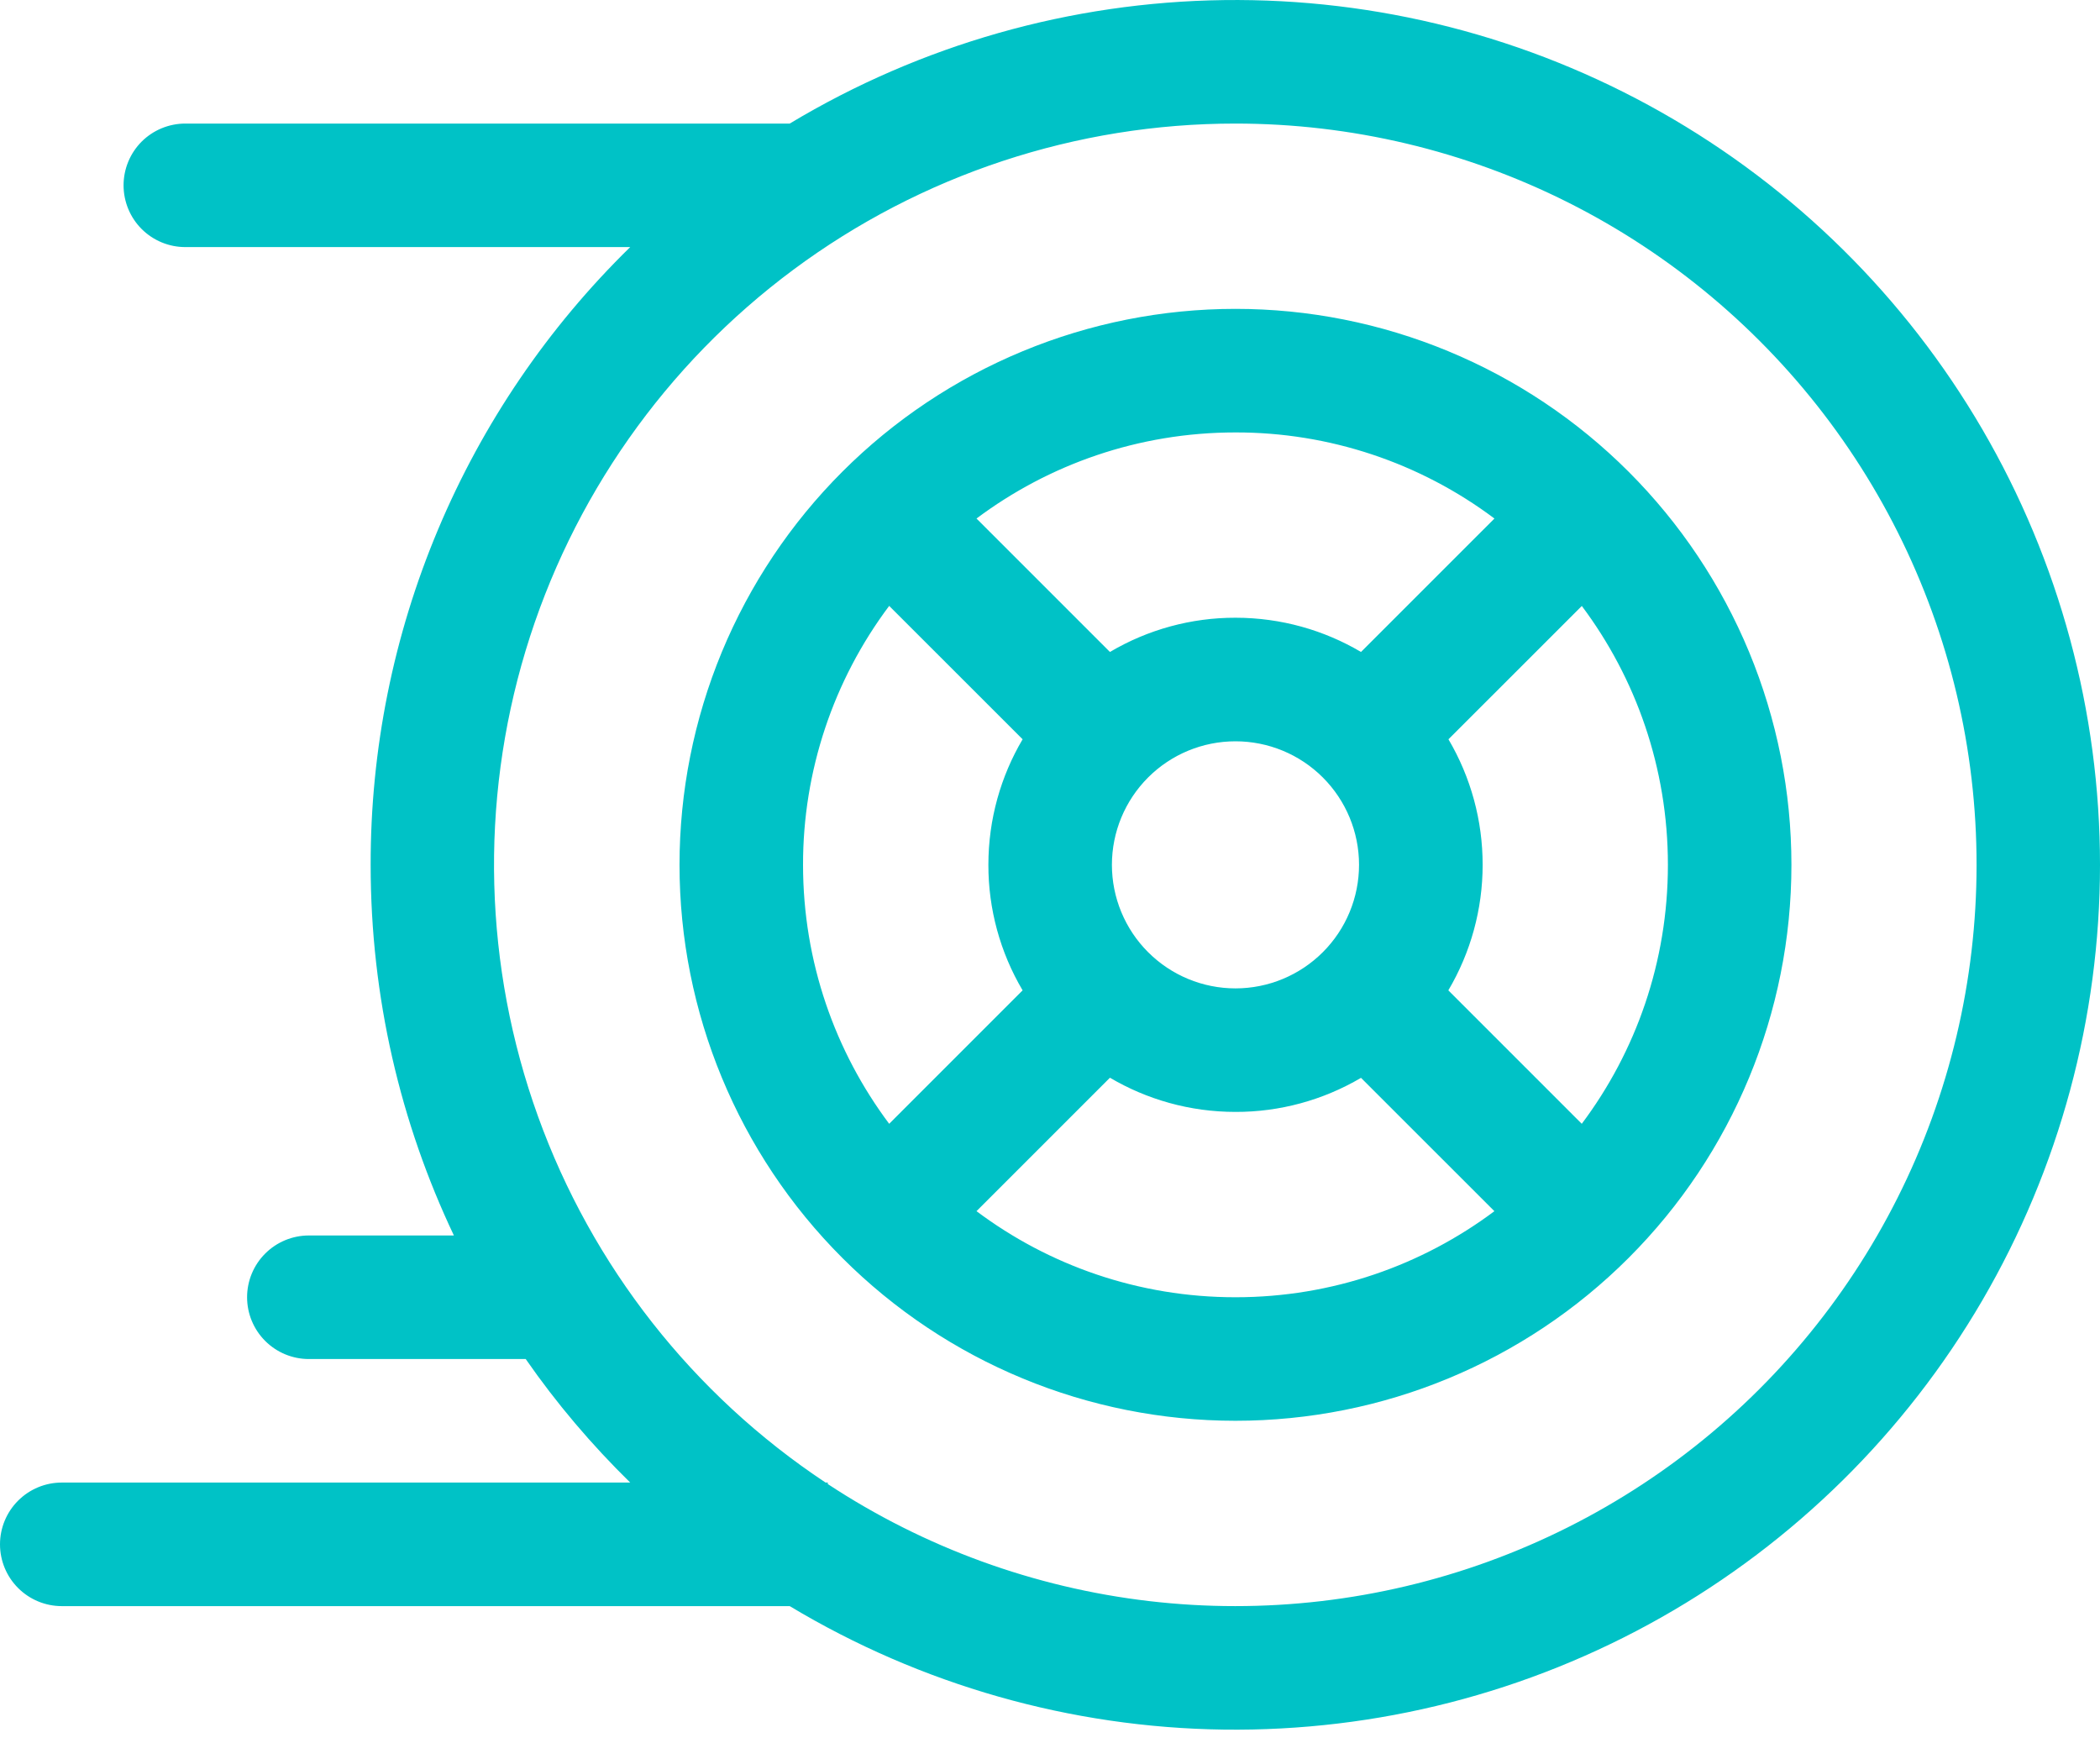
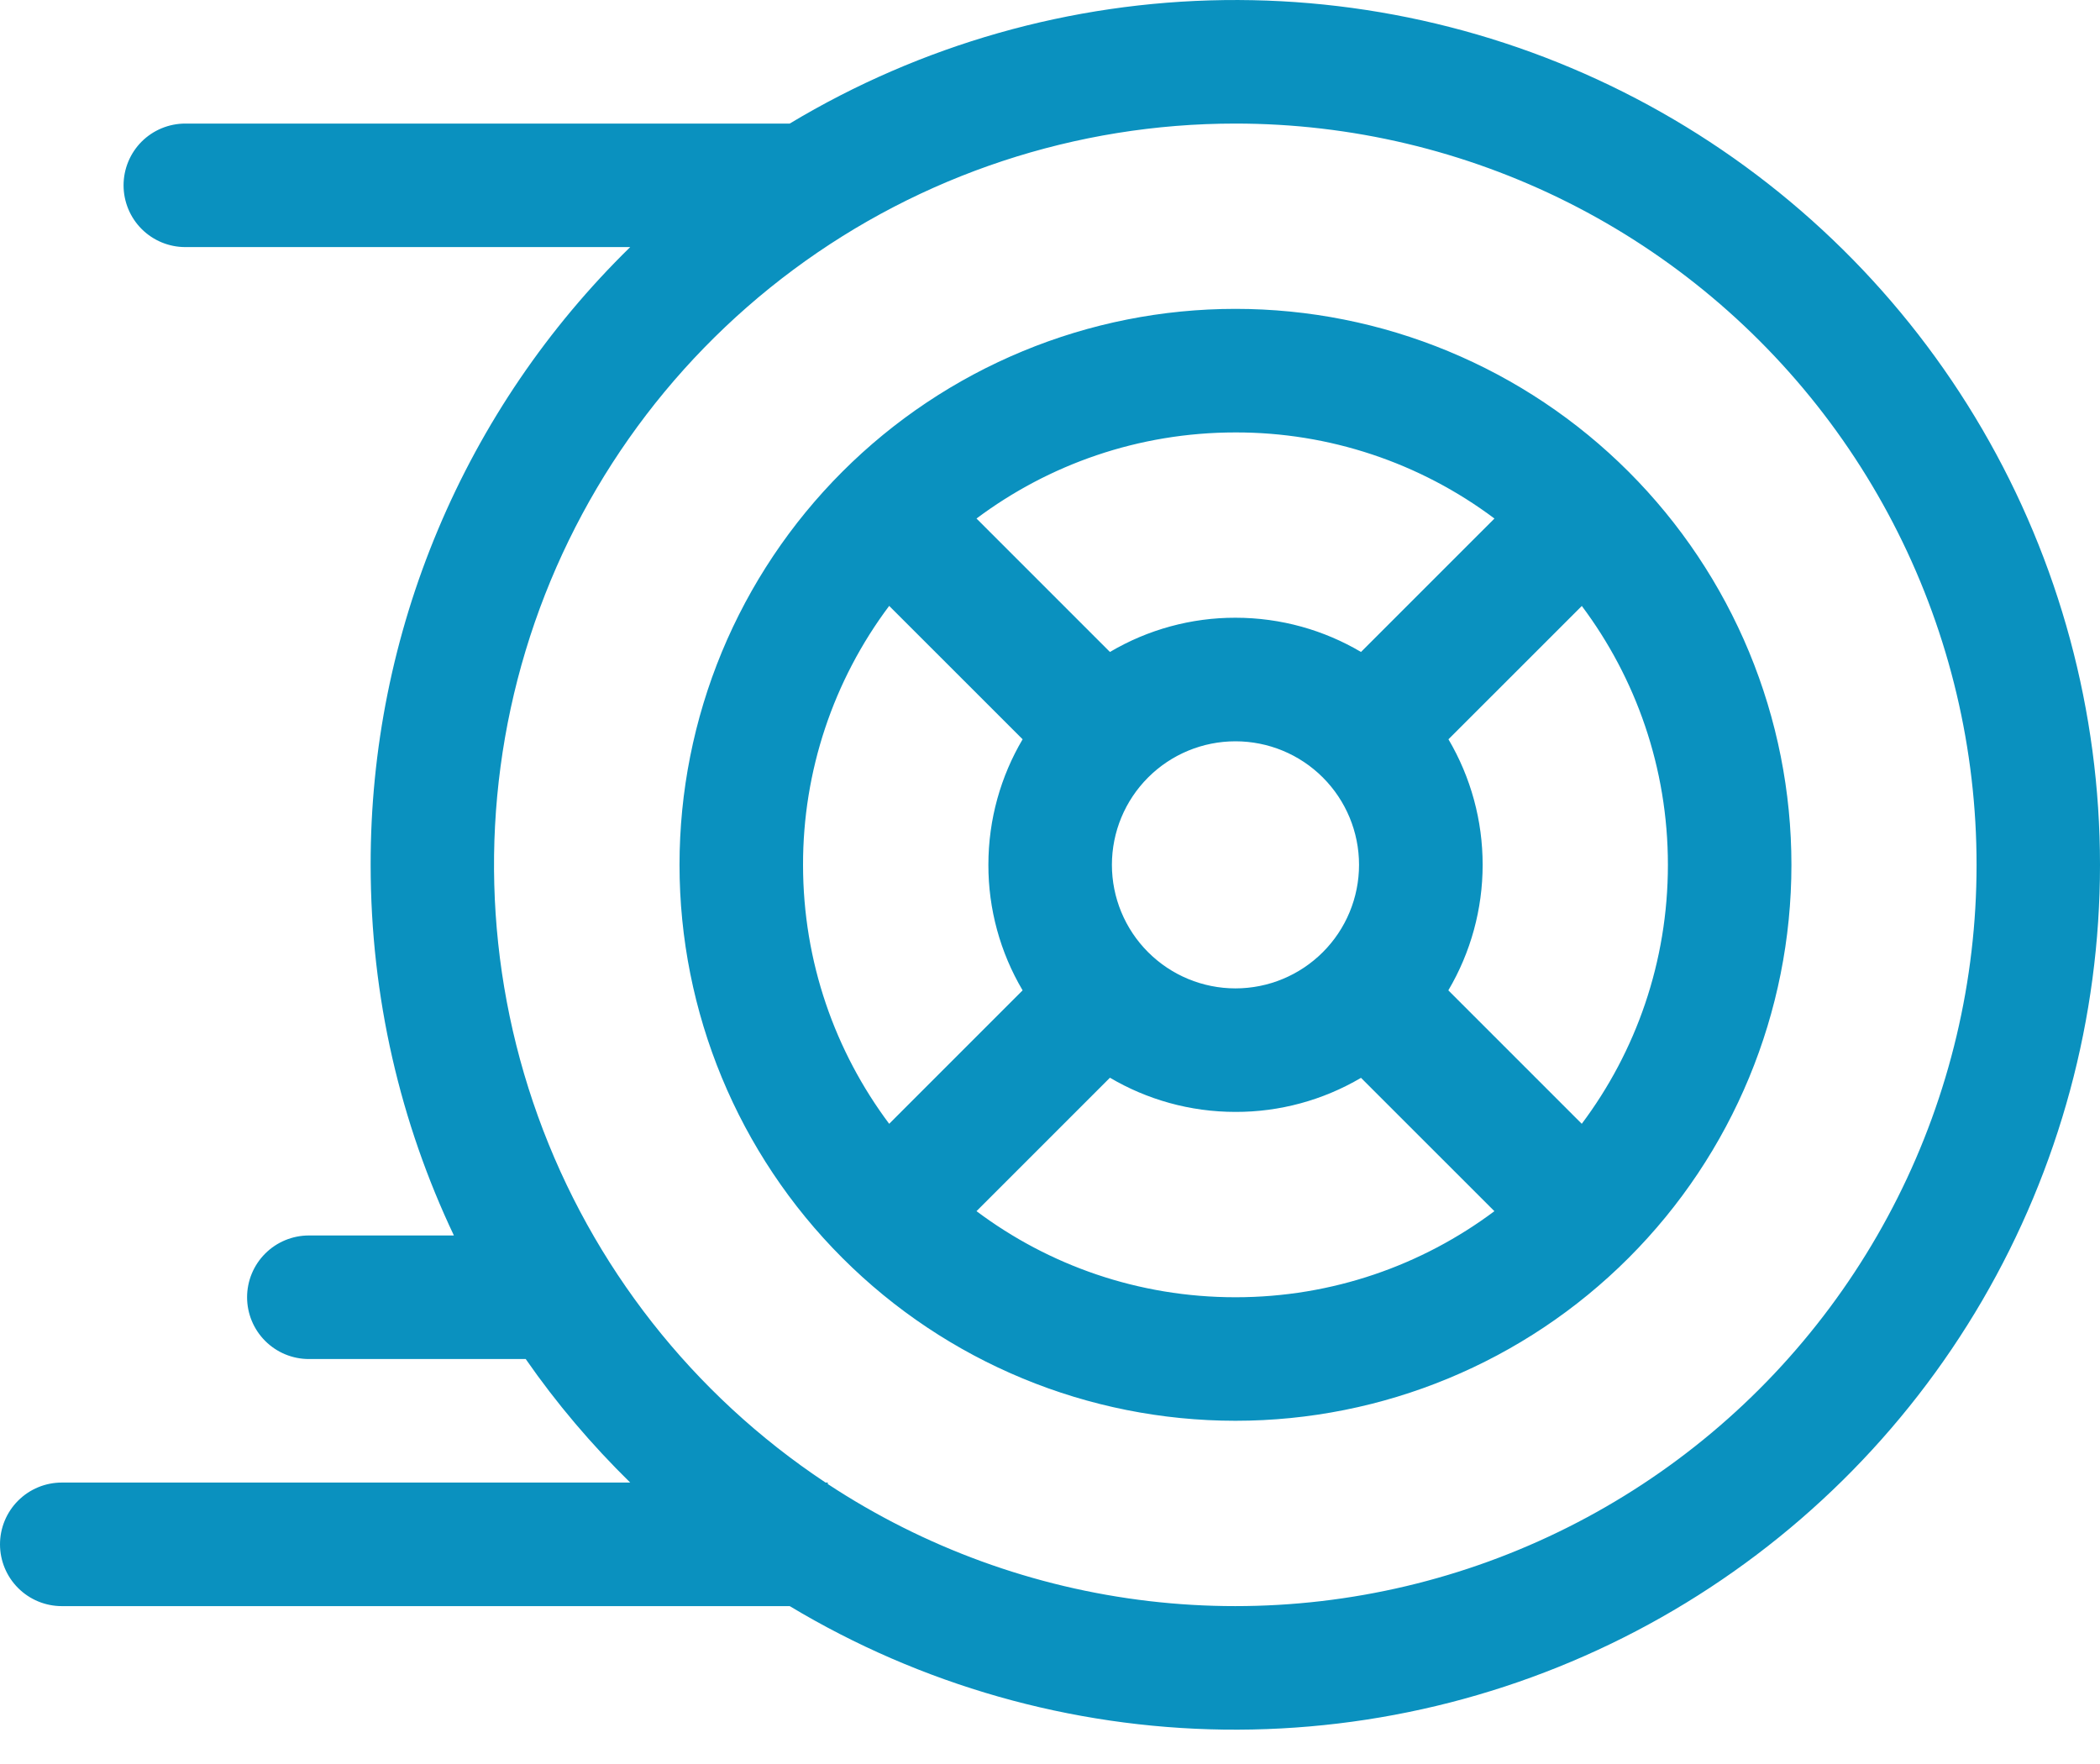
<svg xmlns="http://www.w3.org/2000/svg" width="50" height="42" viewBox="0 0 50 42" fill="none">
-   <path d="M29.416 2.942C32.167 2.942 34.879 3.586 37.337 4.821C39.794 6.056 41.929 7.849 43.571 10.055C45.213 12.262 46.317 14.822 46.794 17.531C47.271 20.24 47.108 23.023 46.318 25.658C45.529 28.293 44.134 30.706 42.246 32.707C40.358 34.707 38.028 36.238 35.443 37.178C32.858 38.118 30.09 38.441 27.358 38.121C24.626 37.801 22.006 36.847 19.709 35.334V35.299H19.656C16.496 33.203 14.095 30.145 12.809 26.578C11.523 23.011 11.419 19.125 12.514 15.494C13.609 11.864 15.845 8.683 18.889 6.422C21.933 4.161 25.624 2.941 29.416 2.942ZM12.517 32.358C13.252 33.417 14.087 34.399 15.005 35.299H1.471C1.081 35.299 0.707 35.454 0.431 35.73C0.155 36.006 0 36.38 0 36.77C0 37.16 0.155 37.534 0.431 37.81C0.707 38.086 1.081 38.241 1.471 38.241H18.803C21.927 40.118 25.494 41.133 29.139 41.181C32.783 41.228 36.375 40.308 39.548 38.513C42.721 36.718 45.36 34.113 47.196 30.965C49.032 27.816 50 24.236 50 20.591C50 16.946 49.032 13.366 47.196 10.218C45.36 7.069 42.721 4.464 39.548 2.669C36.375 0.874 32.783 -0.046 29.139 0.002C25.494 0.05 21.927 1.064 18.803 2.942H4.412C4.022 2.942 3.648 3.097 3.372 3.372C3.097 3.648 2.942 4.022 2.942 4.412C2.942 4.802 3.097 5.177 3.372 5.452C3.648 5.728 4.022 5.883 4.412 5.883H15.005C13.046 7.798 11.489 10.086 10.428 12.612C9.366 15.138 8.821 17.851 8.825 20.591C8.825 23.75 9.537 26.739 10.807 29.416H7.354C6.964 29.416 6.59 29.571 6.314 29.847C6.038 30.123 5.883 30.497 5.883 30.887C5.883 31.277 6.038 31.651 6.314 31.927C6.59 32.203 6.964 32.358 7.354 32.358H12.517ZM21.171 14.426C19.837 16.204 19.117 18.368 19.12 20.591C19.12 22.903 19.885 25.039 21.171 26.757L24.348 23.58C23.813 22.675 23.531 21.642 23.533 20.591C23.533 19.503 23.83 18.479 24.348 17.602L21.171 14.426ZM23.25 12.346L26.427 15.523C27.332 14.988 28.365 14.706 29.416 14.708C30.504 14.708 31.528 15.005 32.405 15.523L35.582 12.346C33.803 11.012 31.639 10.292 29.416 10.296C27.104 10.296 24.968 11.06 23.25 12.346ZM37.664 14.426L34.487 17.602C35.021 18.508 35.302 19.54 35.301 20.592C35.301 21.643 35.019 22.675 34.484 23.58L37.661 26.757C38.95 25.039 39.712 22.903 39.712 20.591C39.712 18.279 38.947 16.143 37.661 14.426H37.664ZM35.582 28.839L32.405 25.663C31.499 26.196 30.467 26.477 29.416 26.474C28.328 26.474 27.304 26.177 26.427 25.66L23.25 28.837C24.968 30.125 27.104 30.887 29.416 30.887C31.728 30.887 33.864 30.122 35.582 28.837V28.839ZM16.179 20.591C16.179 18.853 16.521 17.132 17.186 15.525C17.852 13.919 18.827 12.46 20.056 11.231C21.285 10.002 22.744 9.027 24.35 8.362C25.956 7.696 27.678 7.354 29.416 7.354C31.154 7.354 32.876 7.696 34.482 8.362C36.088 9.027 37.547 10.002 38.776 11.231C40.005 12.46 40.98 13.919 41.646 15.525C42.311 17.132 42.653 18.853 42.653 20.591C42.653 24.102 41.259 27.469 38.776 29.951C36.294 32.434 32.927 33.828 29.416 33.828C25.905 33.828 22.538 32.434 20.056 29.951C17.573 27.469 16.179 24.102 16.179 20.591V20.591ZM26.474 20.591C26.474 21.371 26.784 22.12 27.336 22.671C27.888 23.223 28.636 23.533 29.416 23.533C30.196 23.533 30.944 23.223 31.496 22.671C32.048 22.12 32.358 21.371 32.358 20.591C32.358 19.811 32.048 19.063 31.496 18.511C30.944 17.959 30.196 17.65 29.416 17.65C28.636 17.65 27.888 17.959 27.336 18.511C26.784 19.063 26.474 19.811 26.474 20.591Z" fill="#00C2C6" />
+   <path d="M29.416 2.942C32.167 2.942 34.879 3.586 37.337 4.821C39.794 6.056 41.929 7.849 43.571 10.055C45.213 12.262 46.317 14.822 46.794 17.531C47.271 20.24 47.108 23.023 46.318 25.658C45.529 28.293 44.134 30.706 42.246 32.707C40.358 34.707 38.028 36.238 35.443 37.178C32.858 38.118 30.09 38.441 27.358 38.121C24.626 37.801 22.006 36.847 19.709 35.334V35.299H19.656C16.496 33.203 14.095 30.145 12.809 26.578C11.523 23.011 11.419 19.125 12.514 15.494C13.609 11.864 15.845 8.683 18.889 6.422C21.933 4.161 25.624 2.941 29.416 2.942ZM12.517 32.358C13.252 33.417 14.087 34.399 15.005 35.299H1.471C1.081 35.299 0.707 35.454 0.431 35.73C0.155 36.006 0 36.38 0 36.77C0 37.16 0.155 37.534 0.431 37.81C0.707 38.086 1.081 38.241 1.471 38.241H18.803C21.927 40.118 25.494 41.133 29.139 41.181C32.783 41.228 36.375 40.308 39.548 38.513C42.721 36.718 45.36 34.113 47.196 30.965C49.032 27.816 50 24.236 50 20.591C50 16.946 49.032 13.366 47.196 10.218C45.36 7.069 42.721 4.464 39.548 2.669C36.375 0.874 32.783 -0.046 29.139 0.002C25.494 0.05 21.927 1.064 18.803 2.942H4.412C4.022 2.942 3.648 3.097 3.372 3.372C3.097 3.648 2.942 4.022 2.942 4.412C2.942 4.802 3.097 5.177 3.372 5.452C3.648 5.728 4.022 5.883 4.412 5.883H15.005C13.046 7.798 11.489 10.086 10.428 12.612C9.366 15.138 8.821 17.851 8.825 20.591C8.825 23.75 9.537 26.739 10.807 29.416H7.354C6.964 29.416 6.59 29.571 6.314 29.847C6.038 30.123 5.883 30.497 5.883 30.887C5.883 31.277 6.038 31.651 6.314 31.927C6.59 32.203 6.964 32.358 7.354 32.358H12.517ZM21.171 14.426C19.837 16.204 19.117 18.368 19.12 20.591C19.12 22.903 19.885 25.039 21.171 26.757L24.348 23.58C23.813 22.675 23.531 21.642 23.533 20.591C23.533 19.503 23.83 18.479 24.348 17.602L21.171 14.426ZM23.25 12.346L26.427 15.523C27.332 14.988 28.365 14.706 29.416 14.708C30.504 14.708 31.528 15.005 32.405 15.523L35.582 12.346C33.803 11.012 31.639 10.292 29.416 10.296C27.104 10.296 24.968 11.06 23.25 12.346ZM37.664 14.426L34.487 17.602C35.021 18.508 35.302 19.54 35.301 20.592C35.301 21.643 35.019 22.675 34.484 23.58L37.661 26.757C38.95 25.039 39.712 22.903 39.712 20.591C39.712 18.279 38.947 16.143 37.661 14.426H37.664ZM35.582 28.839L32.405 25.663C31.499 26.196 30.467 26.477 29.416 26.474C28.328 26.474 27.304 26.177 26.427 25.66L23.25 28.837C24.968 30.125 27.104 30.887 29.416 30.887C31.728 30.887 33.864 30.122 35.582 28.837V28.839ZM16.179 20.591C16.179 18.853 16.521 17.132 17.186 15.525C17.852 13.919 18.827 12.46 20.056 11.231C21.285 10.002 22.744 9.027 24.35 8.362C25.956 7.696 27.678 7.354 29.416 7.354C31.154 7.354 32.876 7.696 34.482 8.362C36.088 9.027 37.547 10.002 38.776 11.231C40.005 12.46 40.98 13.919 41.646 15.525C42.311 17.132 42.653 18.853 42.653 20.591C42.653 24.102 41.259 27.469 38.776 29.951C36.294 32.434 32.927 33.828 29.416 33.828C25.905 33.828 22.538 32.434 20.056 29.951C17.573 27.469 16.179 24.102 16.179 20.591V20.591ZM26.474 20.591C26.474 21.371 26.784 22.12 27.336 22.671C27.888 23.223 28.636 23.533 29.416 23.533C30.196 23.533 30.944 23.223 31.496 22.671C32.048 22.12 32.358 21.371 32.358 20.591C32.358 19.811 32.048 19.063 31.496 18.511C30.944 17.959 30.196 17.65 29.416 17.65C28.636 17.65 27.888 17.959 27.336 18.511C26.784 19.063 26.474 19.811 26.474 20.591Z" fill="#0A91BF" />
</svg>
